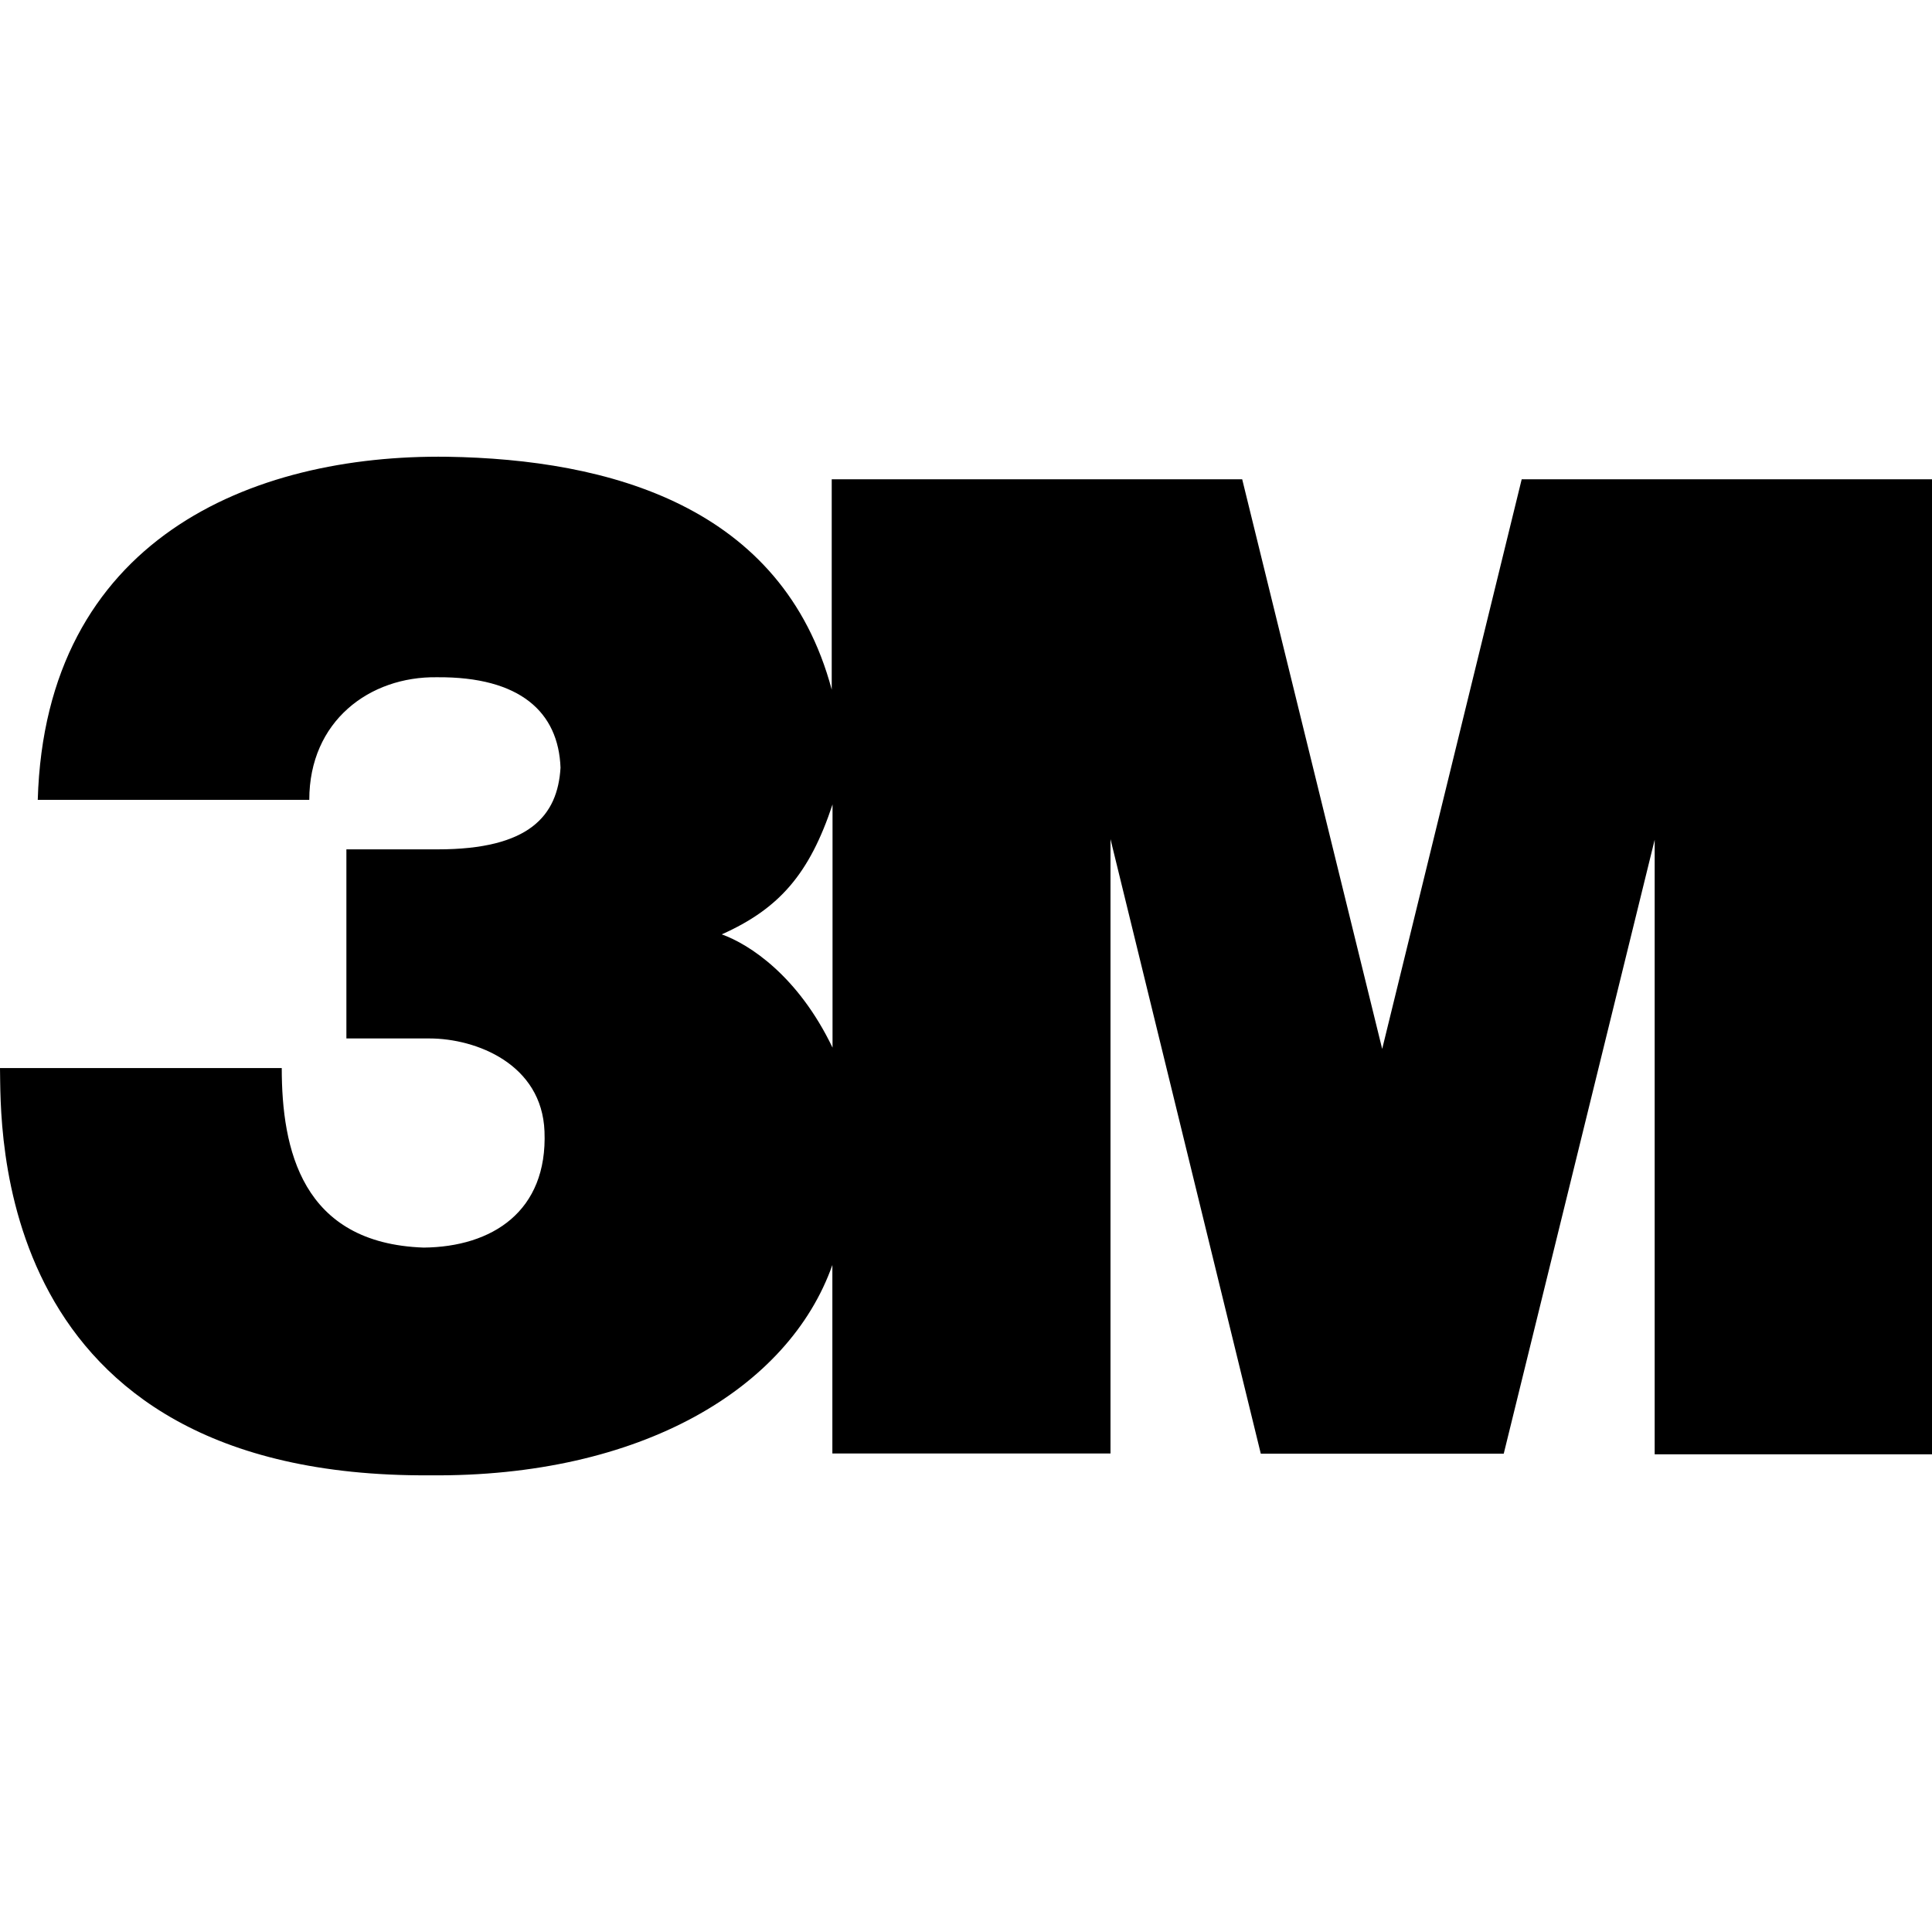
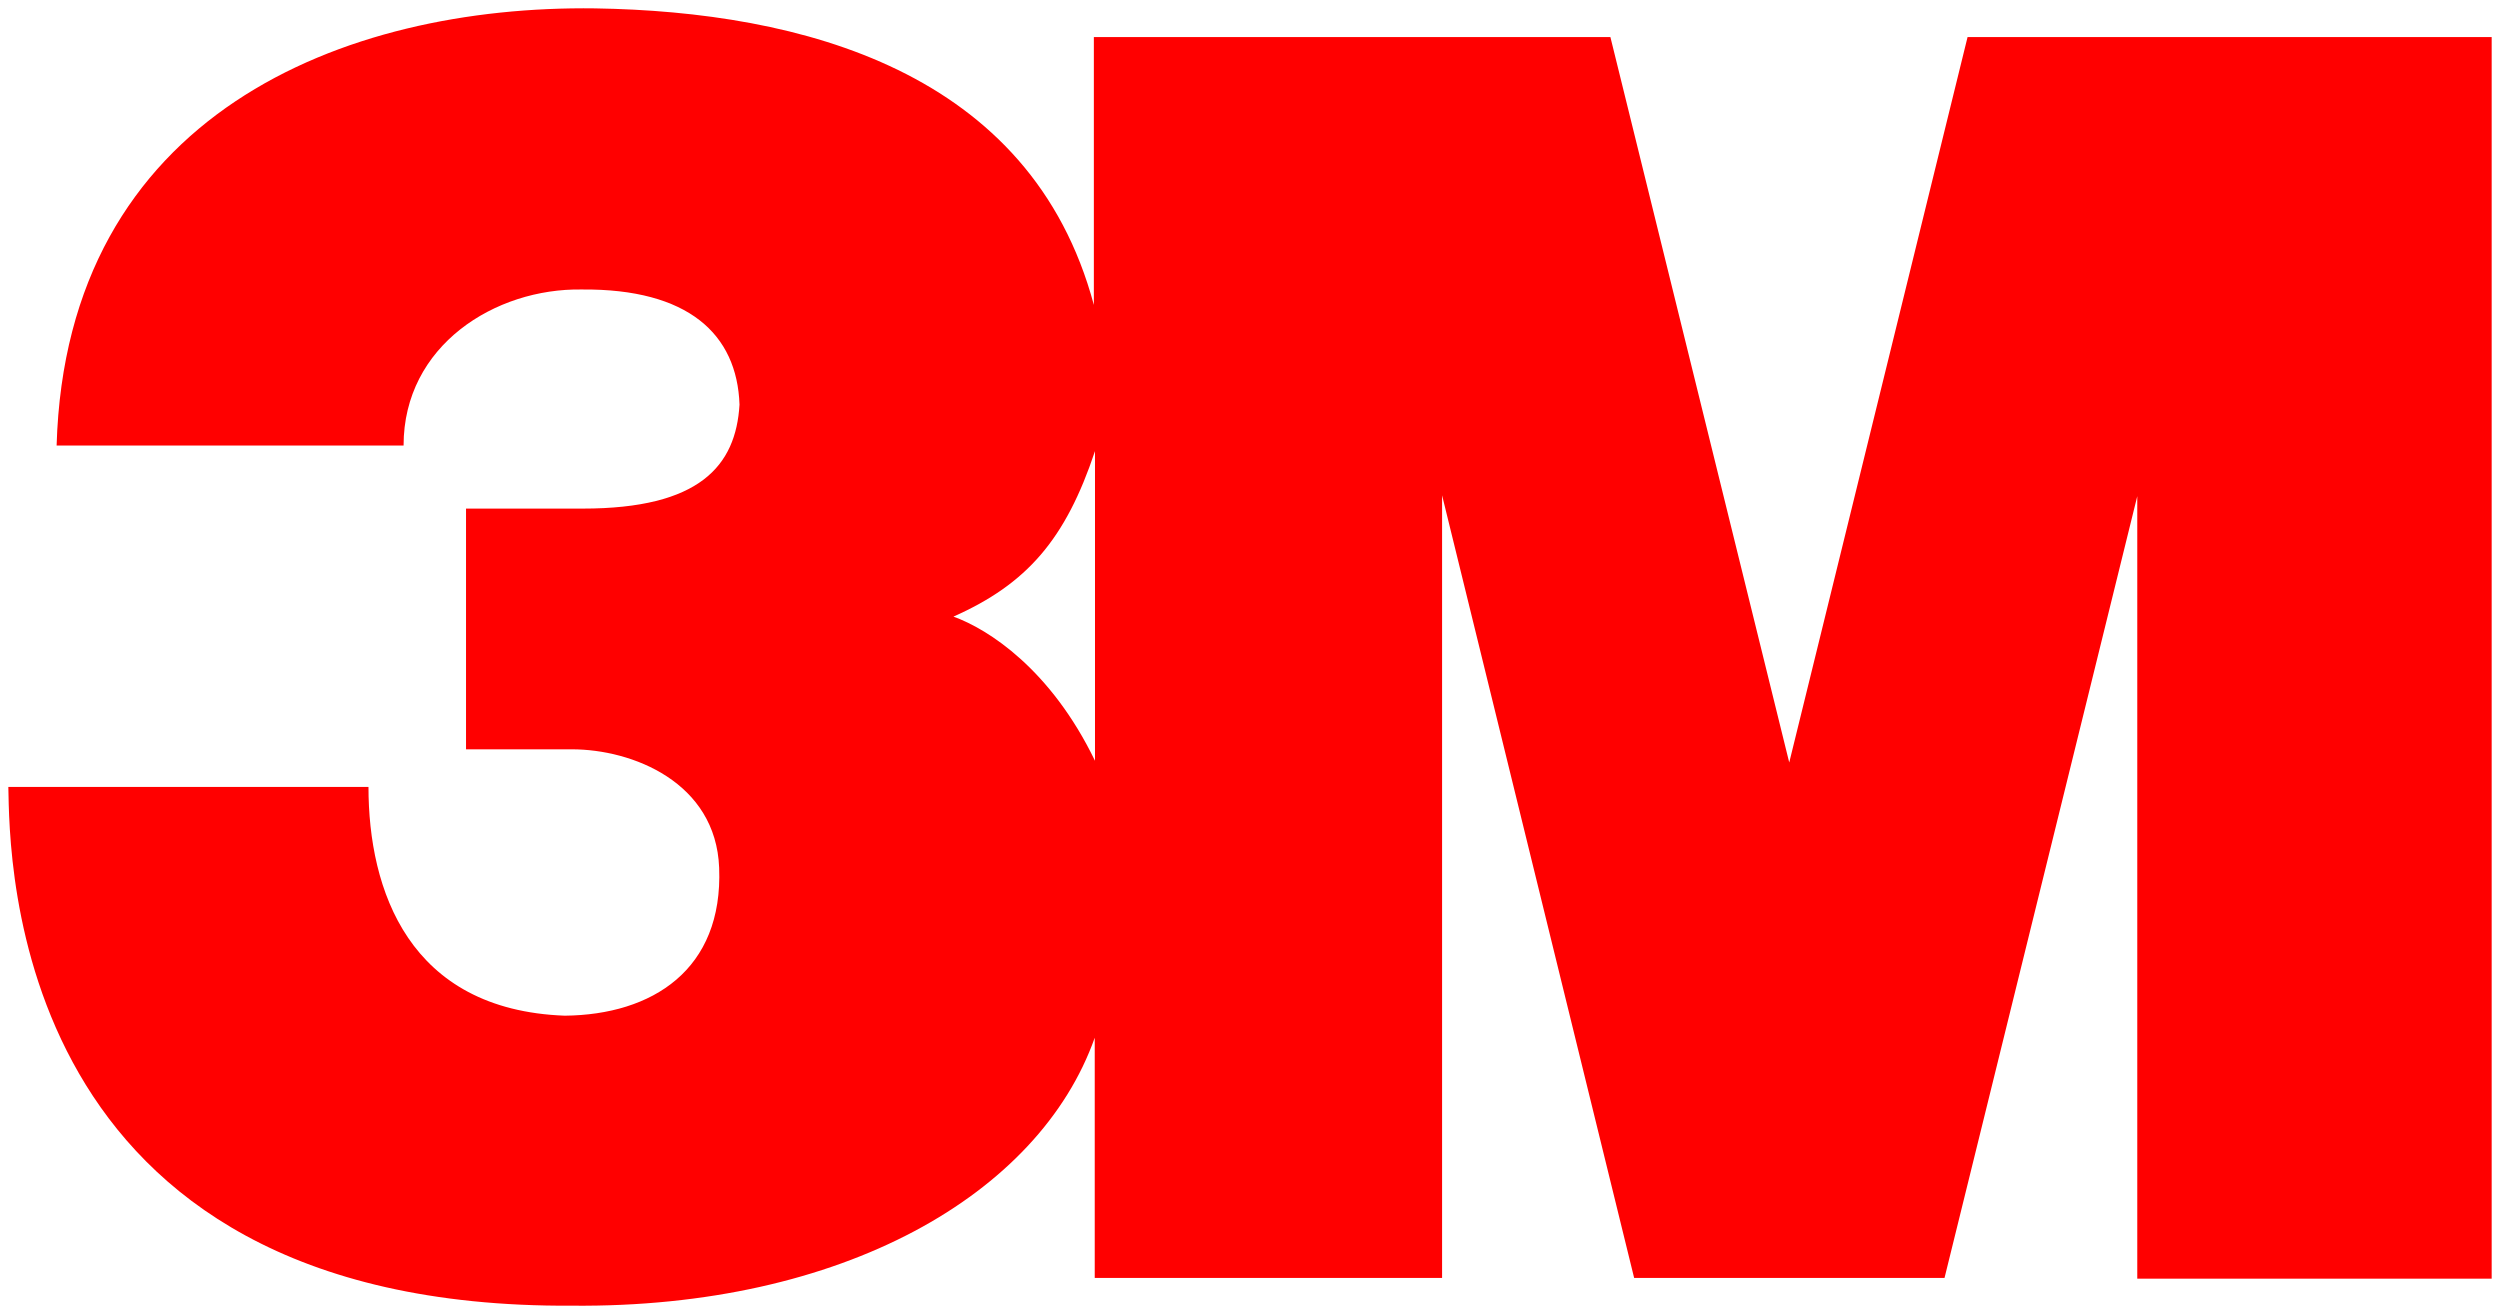
- <svg xmlns="http://www.w3.org/2000/svg" role="img" viewBox="0 0 24 24">
-   <path d="M18.903 5.954L17.17 13.03l-1.739-7.076h-5.099v2.613C9.72 6.28 7.56 5.706 5.558 5.674 3.12 5.641.563 6.701.469 9.936h3.373c0-.977.747-1.536 1.588-1.523 1.032-.008 1.508.434 1.533 1.124-.036.597-.387 1.014-1.525 1.014H4.303V12.9h1.03c.584 0 1.399.319 1.431 1.155.04.995-.652 1.435-1.501 1.443-1.517-.053-1.763-1.225-1.763-2.23H0c.015.677-.151 5.091 5.337 5.059 2.629.025 4.464-1.085 5.003-2.613v2.342h3.455v-7.632l1.867 7.634h3.018l1.875-7.626v7.634H24V5.954h-5.097zm-8.561 7.06c-.429-.893-1.034-1.284-1.376-1.407.714-.319 1.09-.751 1.376-1.614v3.021z" />
+ <svg xmlns="http://www.w3.org/2000/svg" width="300" height="157.69">
+   <defs>
+     <clipPath id="a" clipPathUnits="userSpaceOnUse">
+       <path d="M0 0h603v783H0V0Z" />
+     </clipPath>
+   </defs>
+   <g clip-path="url(#a)" transform="matrix(7.56192 0 0 -7.56192 -274.5404 1003.625)">
+     <path fill="red" d="m67.529 132.133-2.83-11.512-2.838 11.512h-8.197v-4.251c-.996 3.72-4.65 4.653-7.915 4.706-3.981.052-8.392-1.673-8.545-6.937h5.506c0 1.589 1.455 2.499 2.829 2.476 1.687.014 2.463-.706 2.502-1.827-.058-.973-.632-1.65-2.488-1.65h-1.852v-3.82h1.681c.955 0 2.284-.52 2.336-1.88.064-1.621-1.063-2.333-2.45-2.347-2.476.092-3.115 1.994-3.115 3.63h-5.715c.024-1.102-.012-8.285 8.945-8.232 4.291-.039 7.414 1.765 8.295 4.252v-3.812h5.512v12.42l3.048-12.42h4.925l3.059 12.406v-12.417h5.624v19.703h-8.317Zm-13.847-11.485c-.702 1.452-1.69 2.087-2.246 2.288 1.167.519 1.778 1.223 2.246 2.626v-4.914z" />
+   </g>
</svg>
